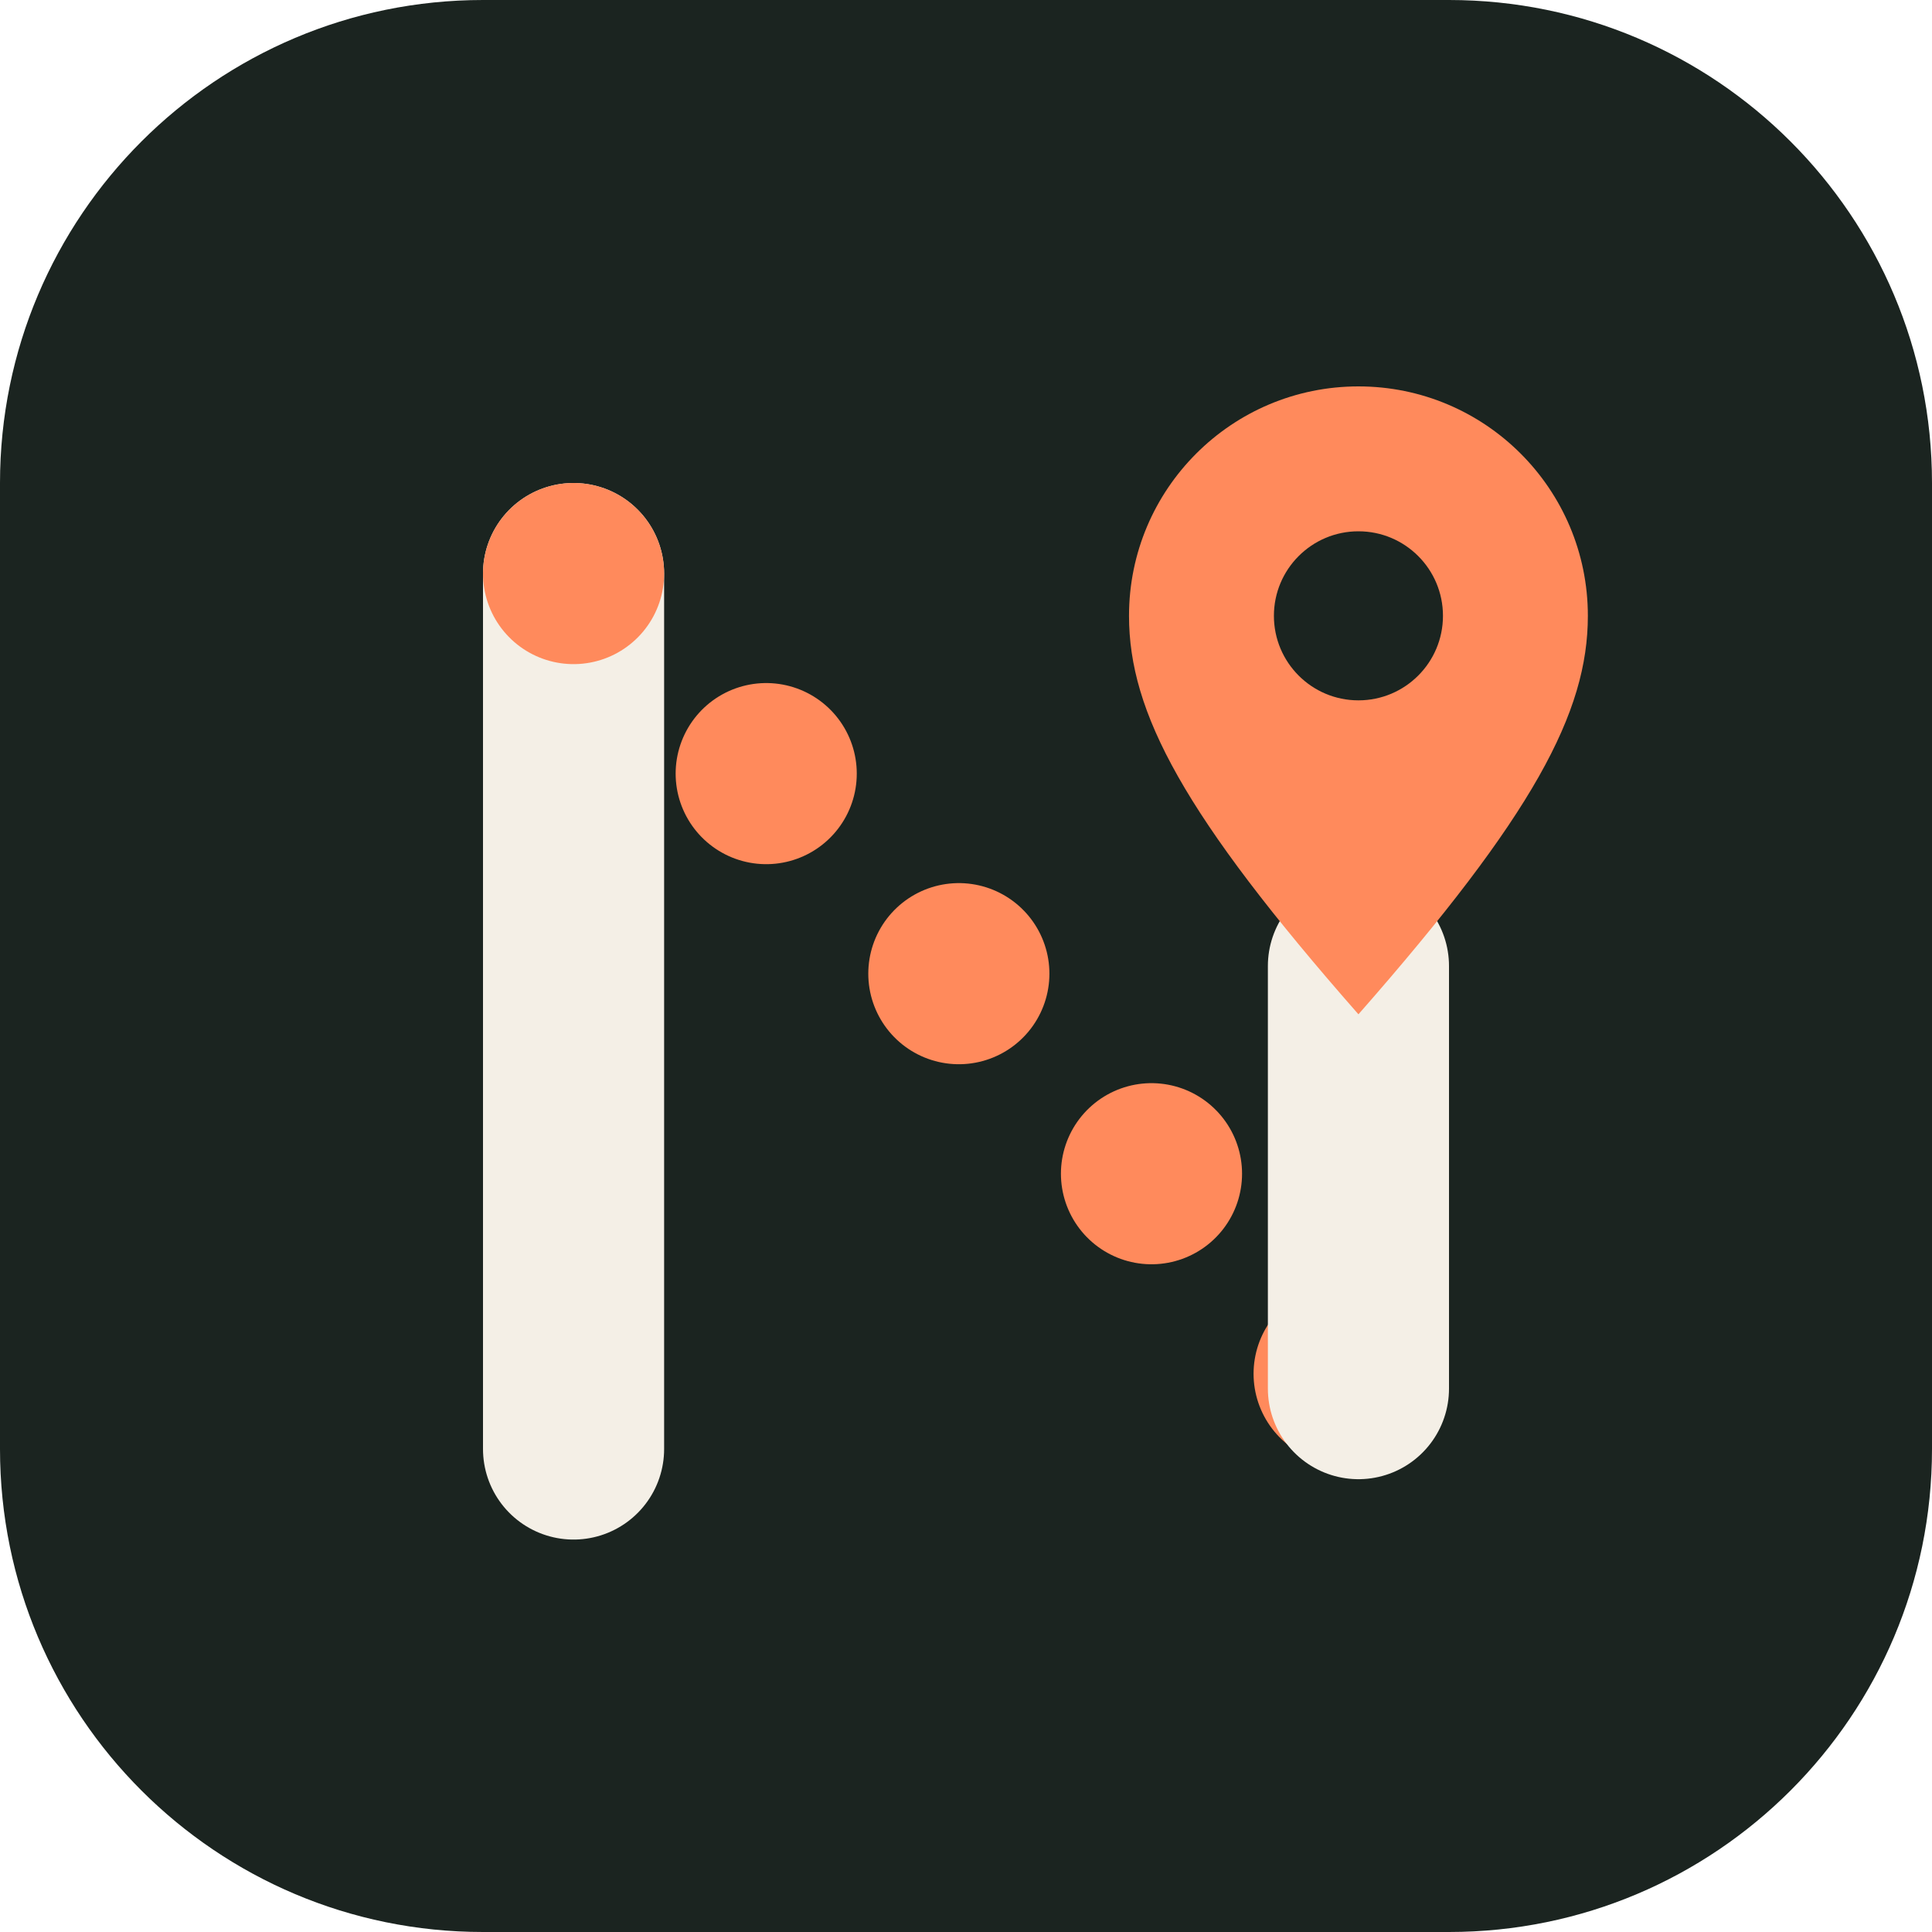
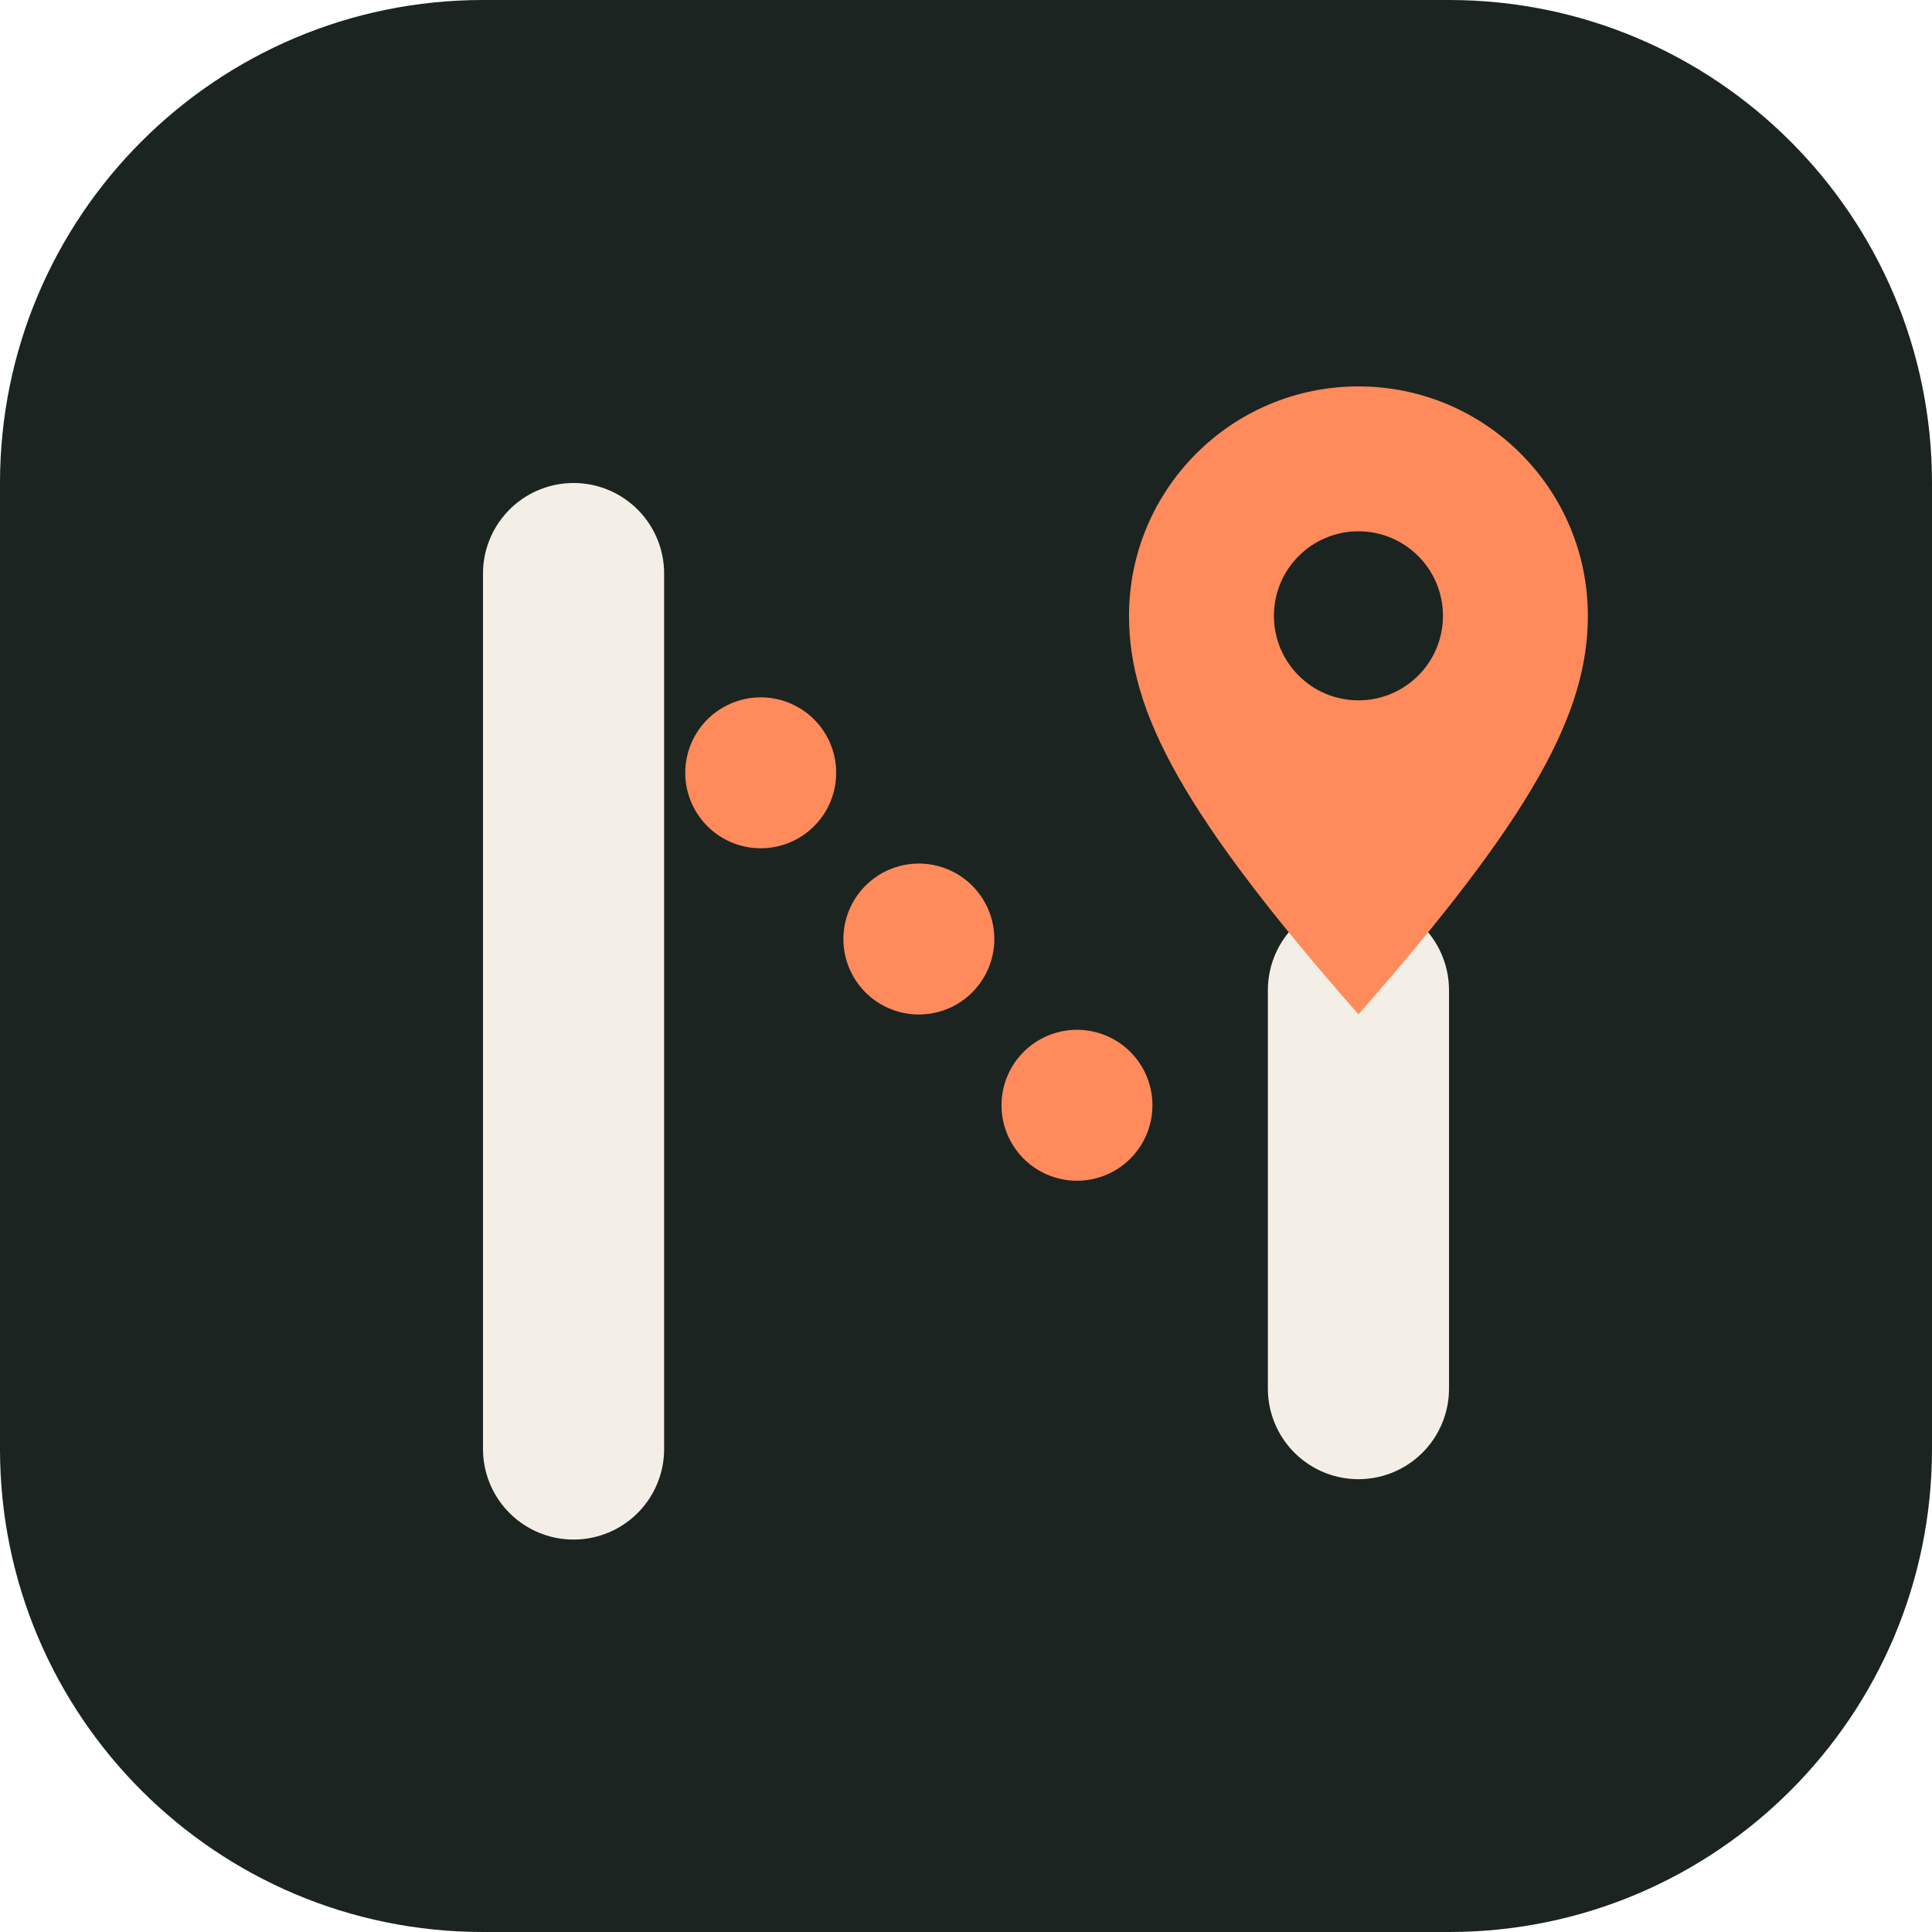
<svg xmlns="http://www.w3.org/2000/svg" viewBox="0 0 32 32">
  <rect width="32" height="32" rx="8" fill="#1b2420" />
-   <path d="M9.5 24V9.5" fill="none" stroke="#f4efe6" stroke-width="3" stroke-linecap="round" />
-   <path d="M9.5 9.5 22.5 23" fill="none" stroke="#ff8a5c" stroke-width="3" stroke-linecap="round" stroke-dasharray="0 4.6" />
-   <path d="M22.5 23v-7" fill="none" stroke="#f4efe6" stroke-width="3" stroke-linecap="round" />
+   <path d="M12.6 12.8 20.4 21" fill="none" stroke="#ff8a5c" stroke-width="2.5" stroke-linecap="round" stroke-dasharray="0 3.8" />
+   <path d="M9.5 24V9.5M22.5 23v-6.6" fill="none" stroke="#f4efe6" stroke-width="3" stroke-linecap="round" />
  <path d="M22.5 16.8c-2.9-3.3-3.8-5-3.8-6.6a3.8 3.8 0 0 1 7.6 0c0 1.6-.9 3.3-3.8 6.6Z" fill="#ff8a5c" />
  <circle cx="22.5" cy="10.2" r="1.4" fill="#1b2420" />
</svg>
